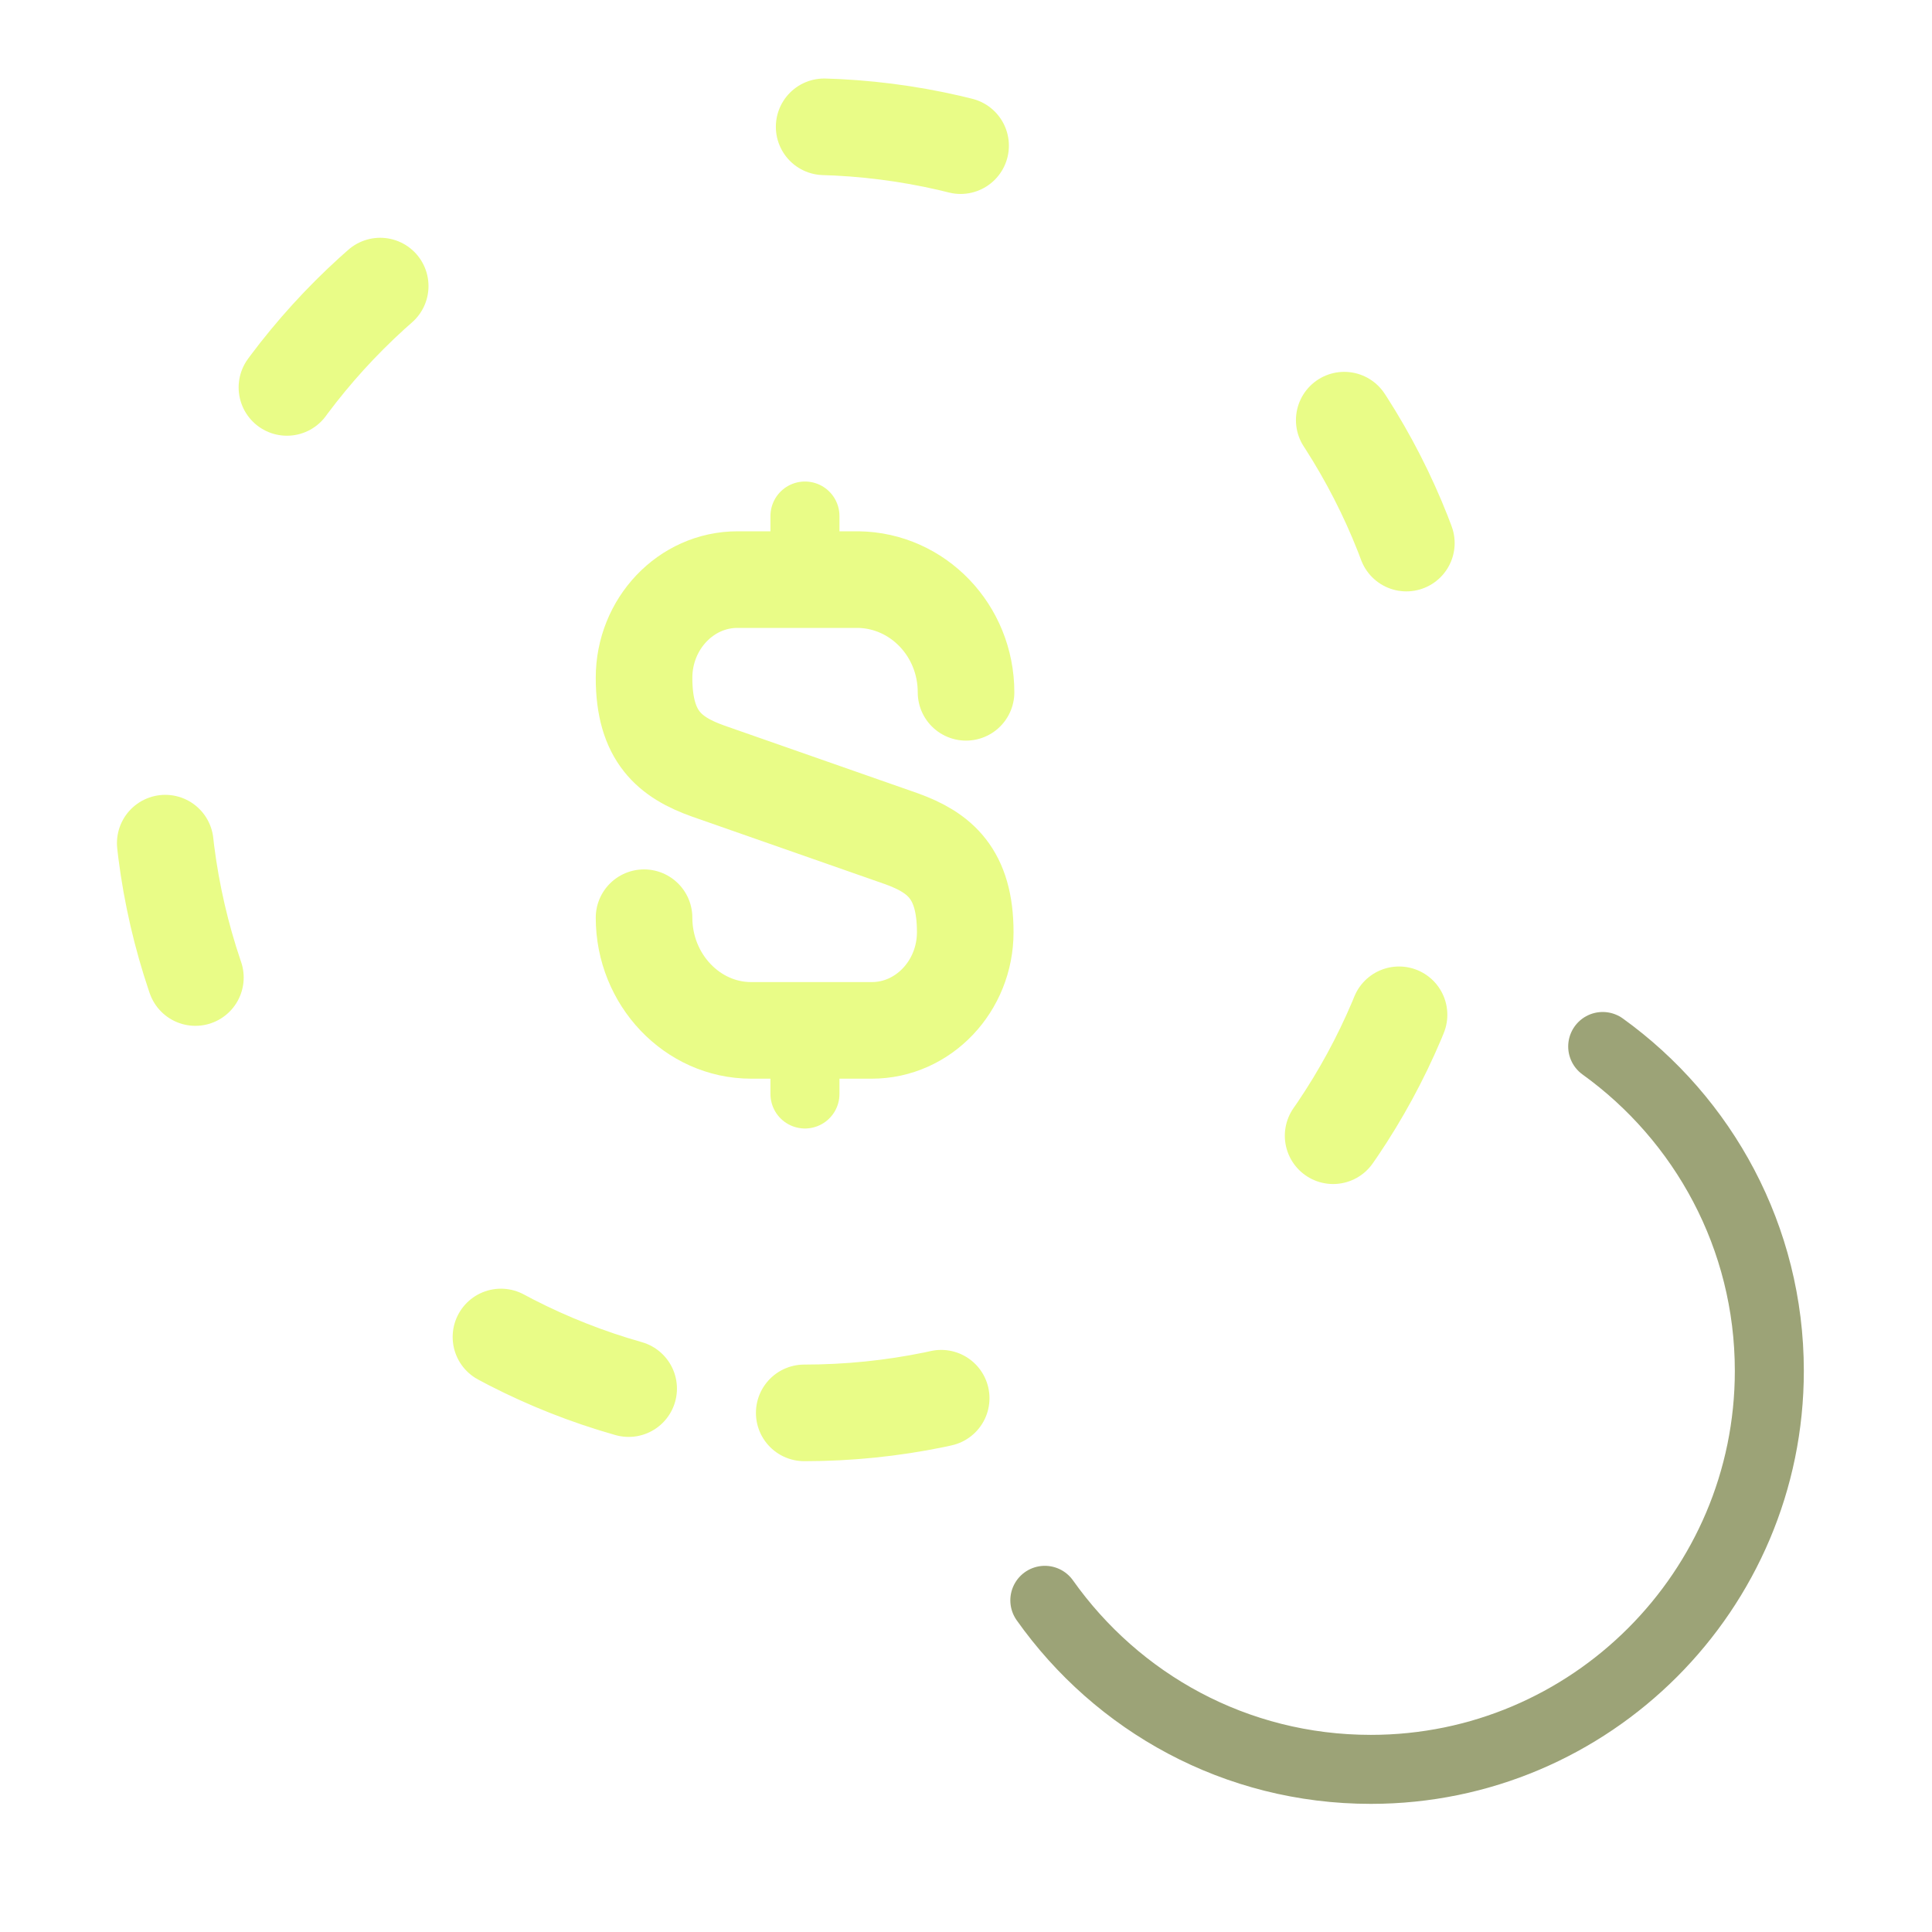
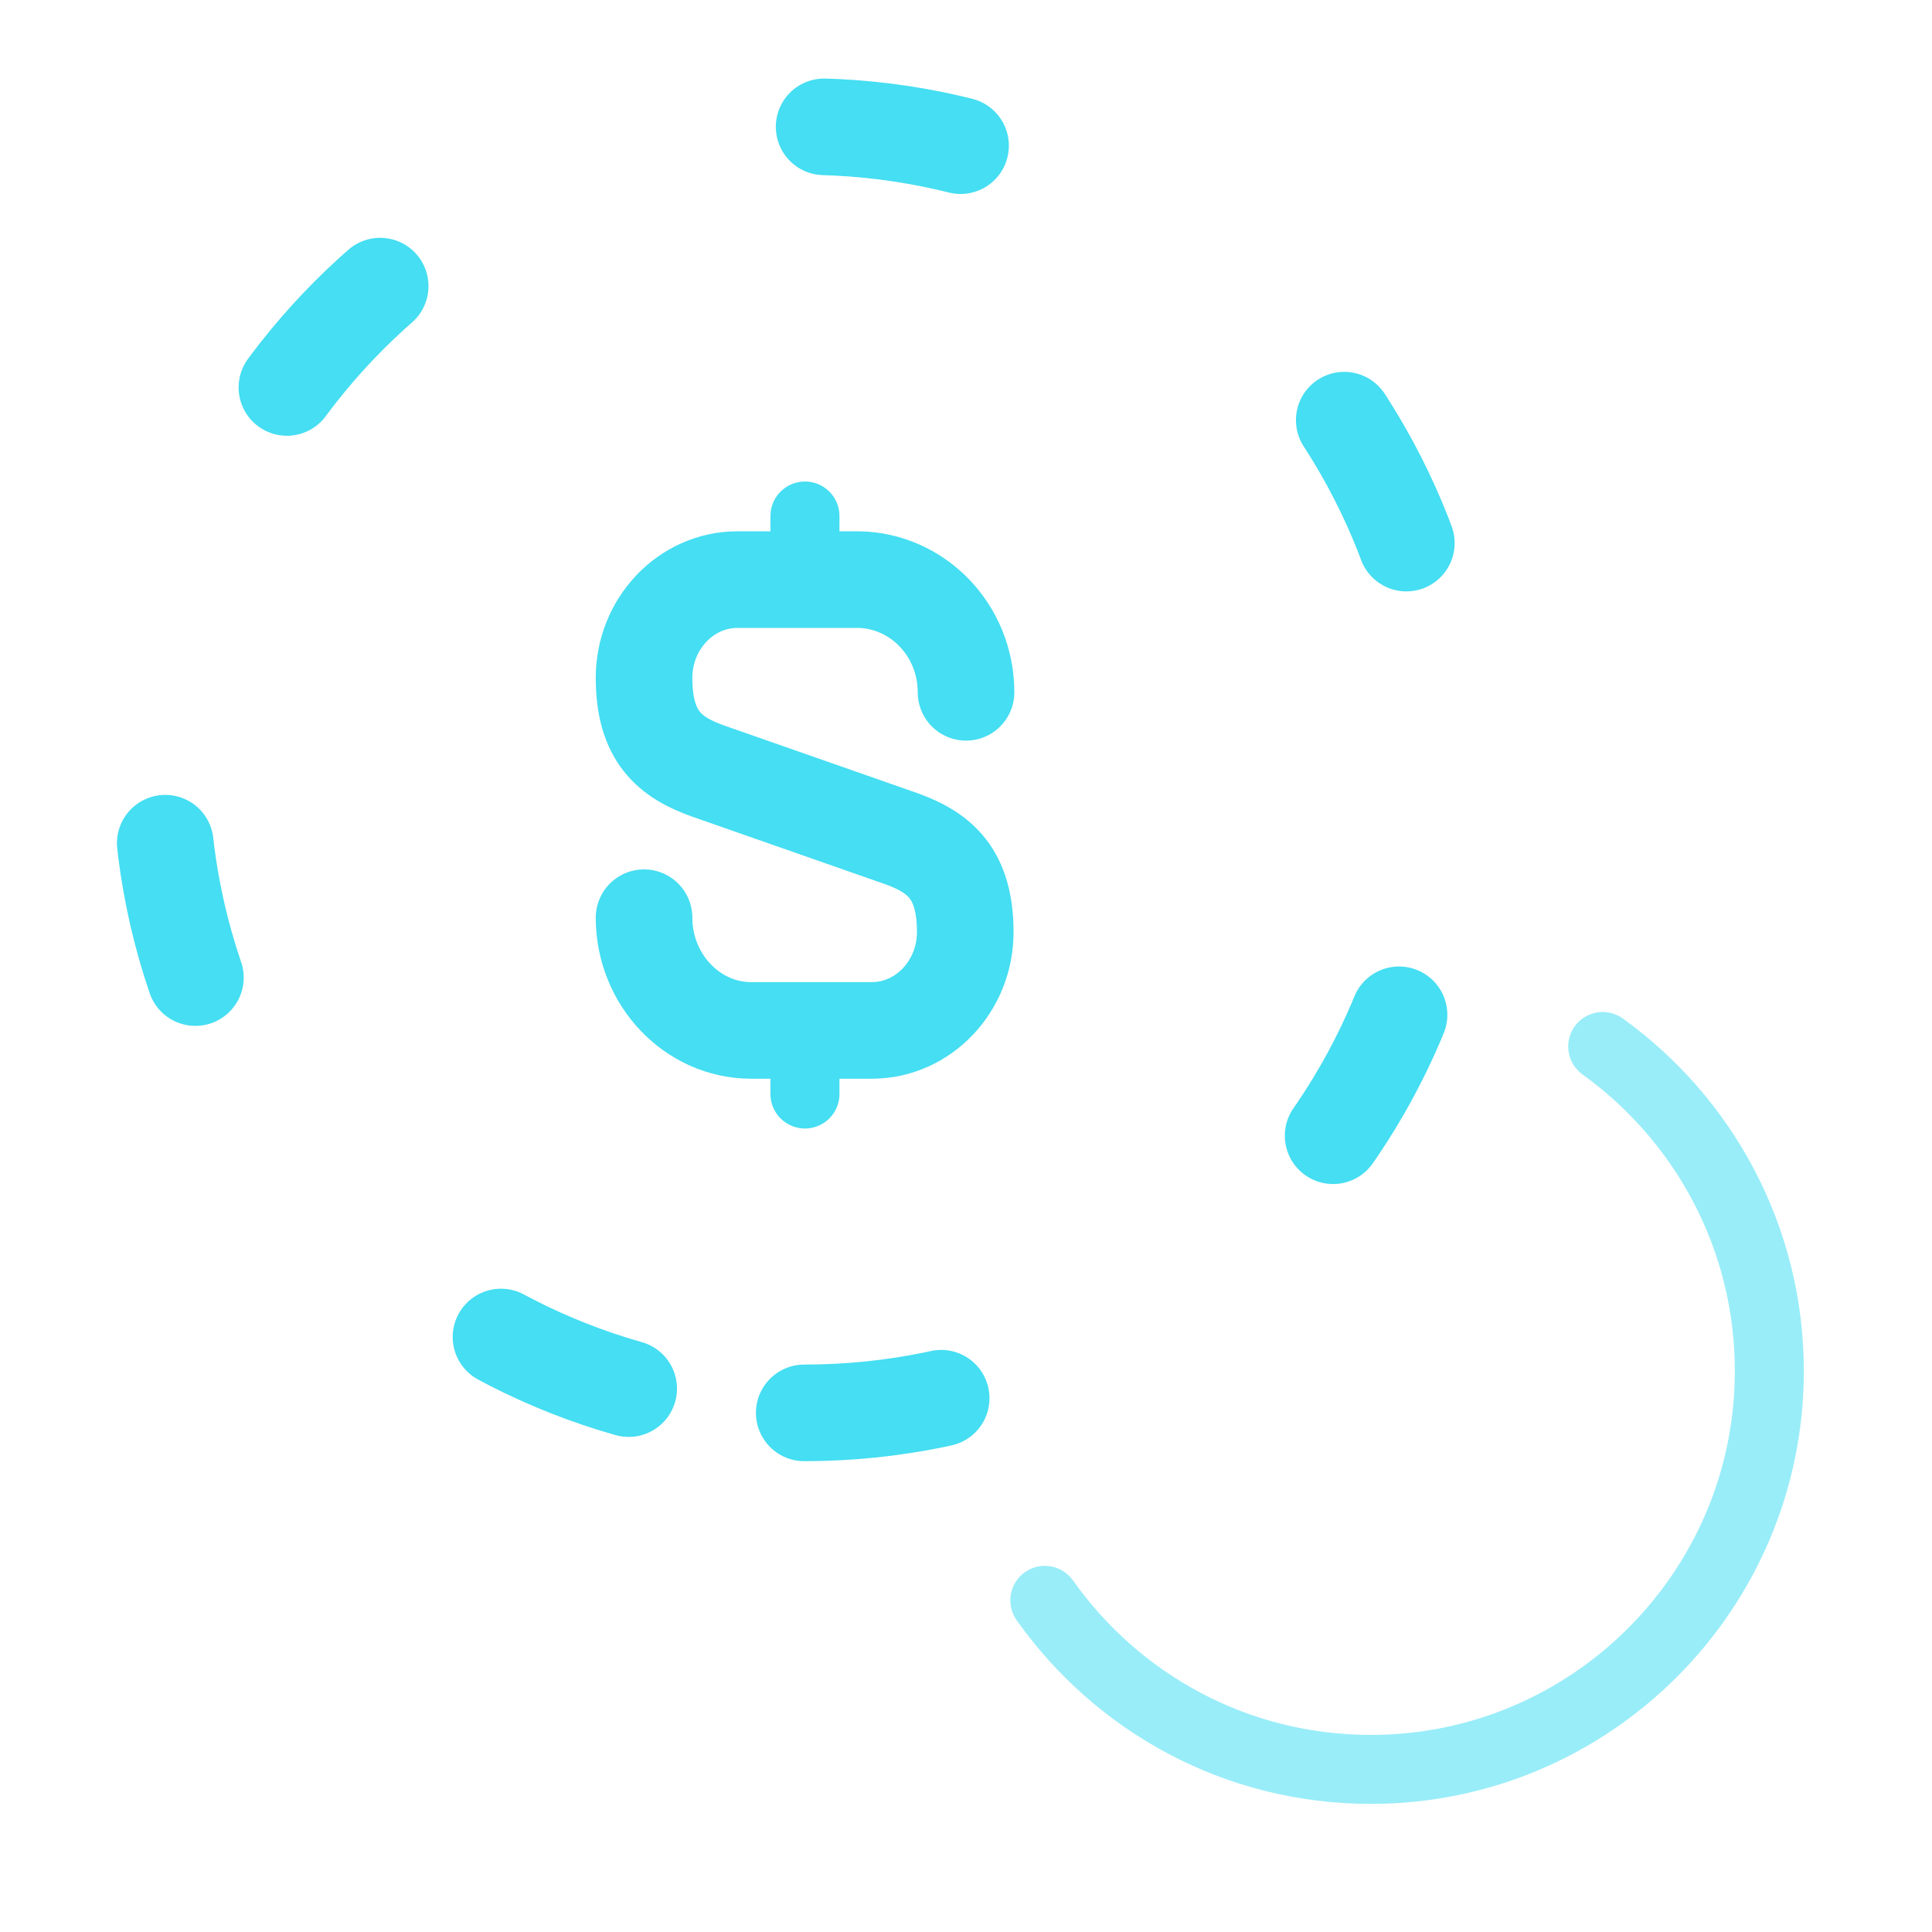
<svg xmlns="http://www.w3.org/2000/svg" width="56" height="56" viewBox="0 0 56 56" fill="none">
-   <path d="M18.668 26.6C18.668 28.396 20.068 29.866 21.771 29.866H25.271C26.765 29.866 27.978 28.583 27.978 27.02C27.978 25.317 27.231 24.71 26.135 24.313L20.535 22.353C19.415 21.956 18.668 21.35 18.668 19.646C18.668 18.083 19.881 16.8 21.375 16.8H24.875C26.601 16.823 28.001 18.27 28.001 20.067" stroke="#E9FC87" stroke-width="2.8" stroke-linecap="round" stroke-linejoin="round" />
-   <path d="M23.332 29.983V31.71" stroke="#E9FC87" stroke-width="2" stroke-linecap="round" stroke-linejoin="round" />
-   <path d="M23.332 14.957V16.777" stroke="#E9FC87" stroke-width="2" stroke-linecap="round" stroke-linejoin="round" />
-   <path d="M23.311 40.953C33.608 40.953 41.955 32.606 41.955 22.309C41.955 12.013 33.608 3.666 23.311 3.666C13.015 3.666 4.668 12.013 4.668 22.309C4.668 32.606 13.015 40.953 23.311 40.953Z" stroke="#E9FC87" stroke-width="2.8" stroke-linecap="round" stroke-linejoin="round" stroke-dasharray="4 14" />
-   <path d="M30.285 46.386C32.385 49.35 35.815 51.286 39.735 51.286C46.105 51.286 51.285 46.106 51.285 39.736C51.285 35.863 49.372 32.433 46.455 30.333" stroke="#9CA377" stroke-width="2" stroke-linecap="round" stroke-linejoin="round" />
+   <path d="M18.668 26.6C18.668 28.397 20.068 29.867 21.771 29.867H25.271C26.765 29.867 27.978 28.583 27.978 27.02C27.978 25.317 27.231 24.71 26.135 24.313L20.535 22.353C19.415 21.957 18.668 21.35 18.668 19.647C18.668 18.083 19.881 16.8 21.375 16.8H24.875C26.601 16.823 28.001 18.27 28.001 20.067" stroke="#45DEF2" stroke-width="2.8" stroke-linecap="round" stroke-linejoin="round" />
+   <path d="M23.332 29.983V31.71" stroke="#45DEF2" stroke-width="2" stroke-linecap="round" stroke-linejoin="round" />
+   <path d="M23.332 14.957V16.777" stroke="#45DEF2" stroke-width="2" stroke-linecap="round" stroke-linejoin="round" />
+   <path d="M23.311 40.953C33.608 40.953 41.955 32.606 41.955 22.31C41.955 12.013 33.608 3.667 23.311 3.667C13.015 3.667 4.668 12.013 4.668 22.31C4.668 32.606 13.015 40.953 23.311 40.953Z" stroke="#45DEF2" stroke-width="2.8" stroke-linecap="round" stroke-linejoin="round" stroke-dasharray="4 14" />
+   <path d="M30.285 46.387C32.385 49.35 35.815 51.287 39.735 51.287C46.105 51.287 51.285 46.107 51.285 39.737C51.285 35.863 49.372 32.433 46.455 30.333" stroke="#45DEF2" stroke-opacity="0.55" stroke-width="2" stroke-linecap="round" stroke-linejoin="round" />
</svg>
